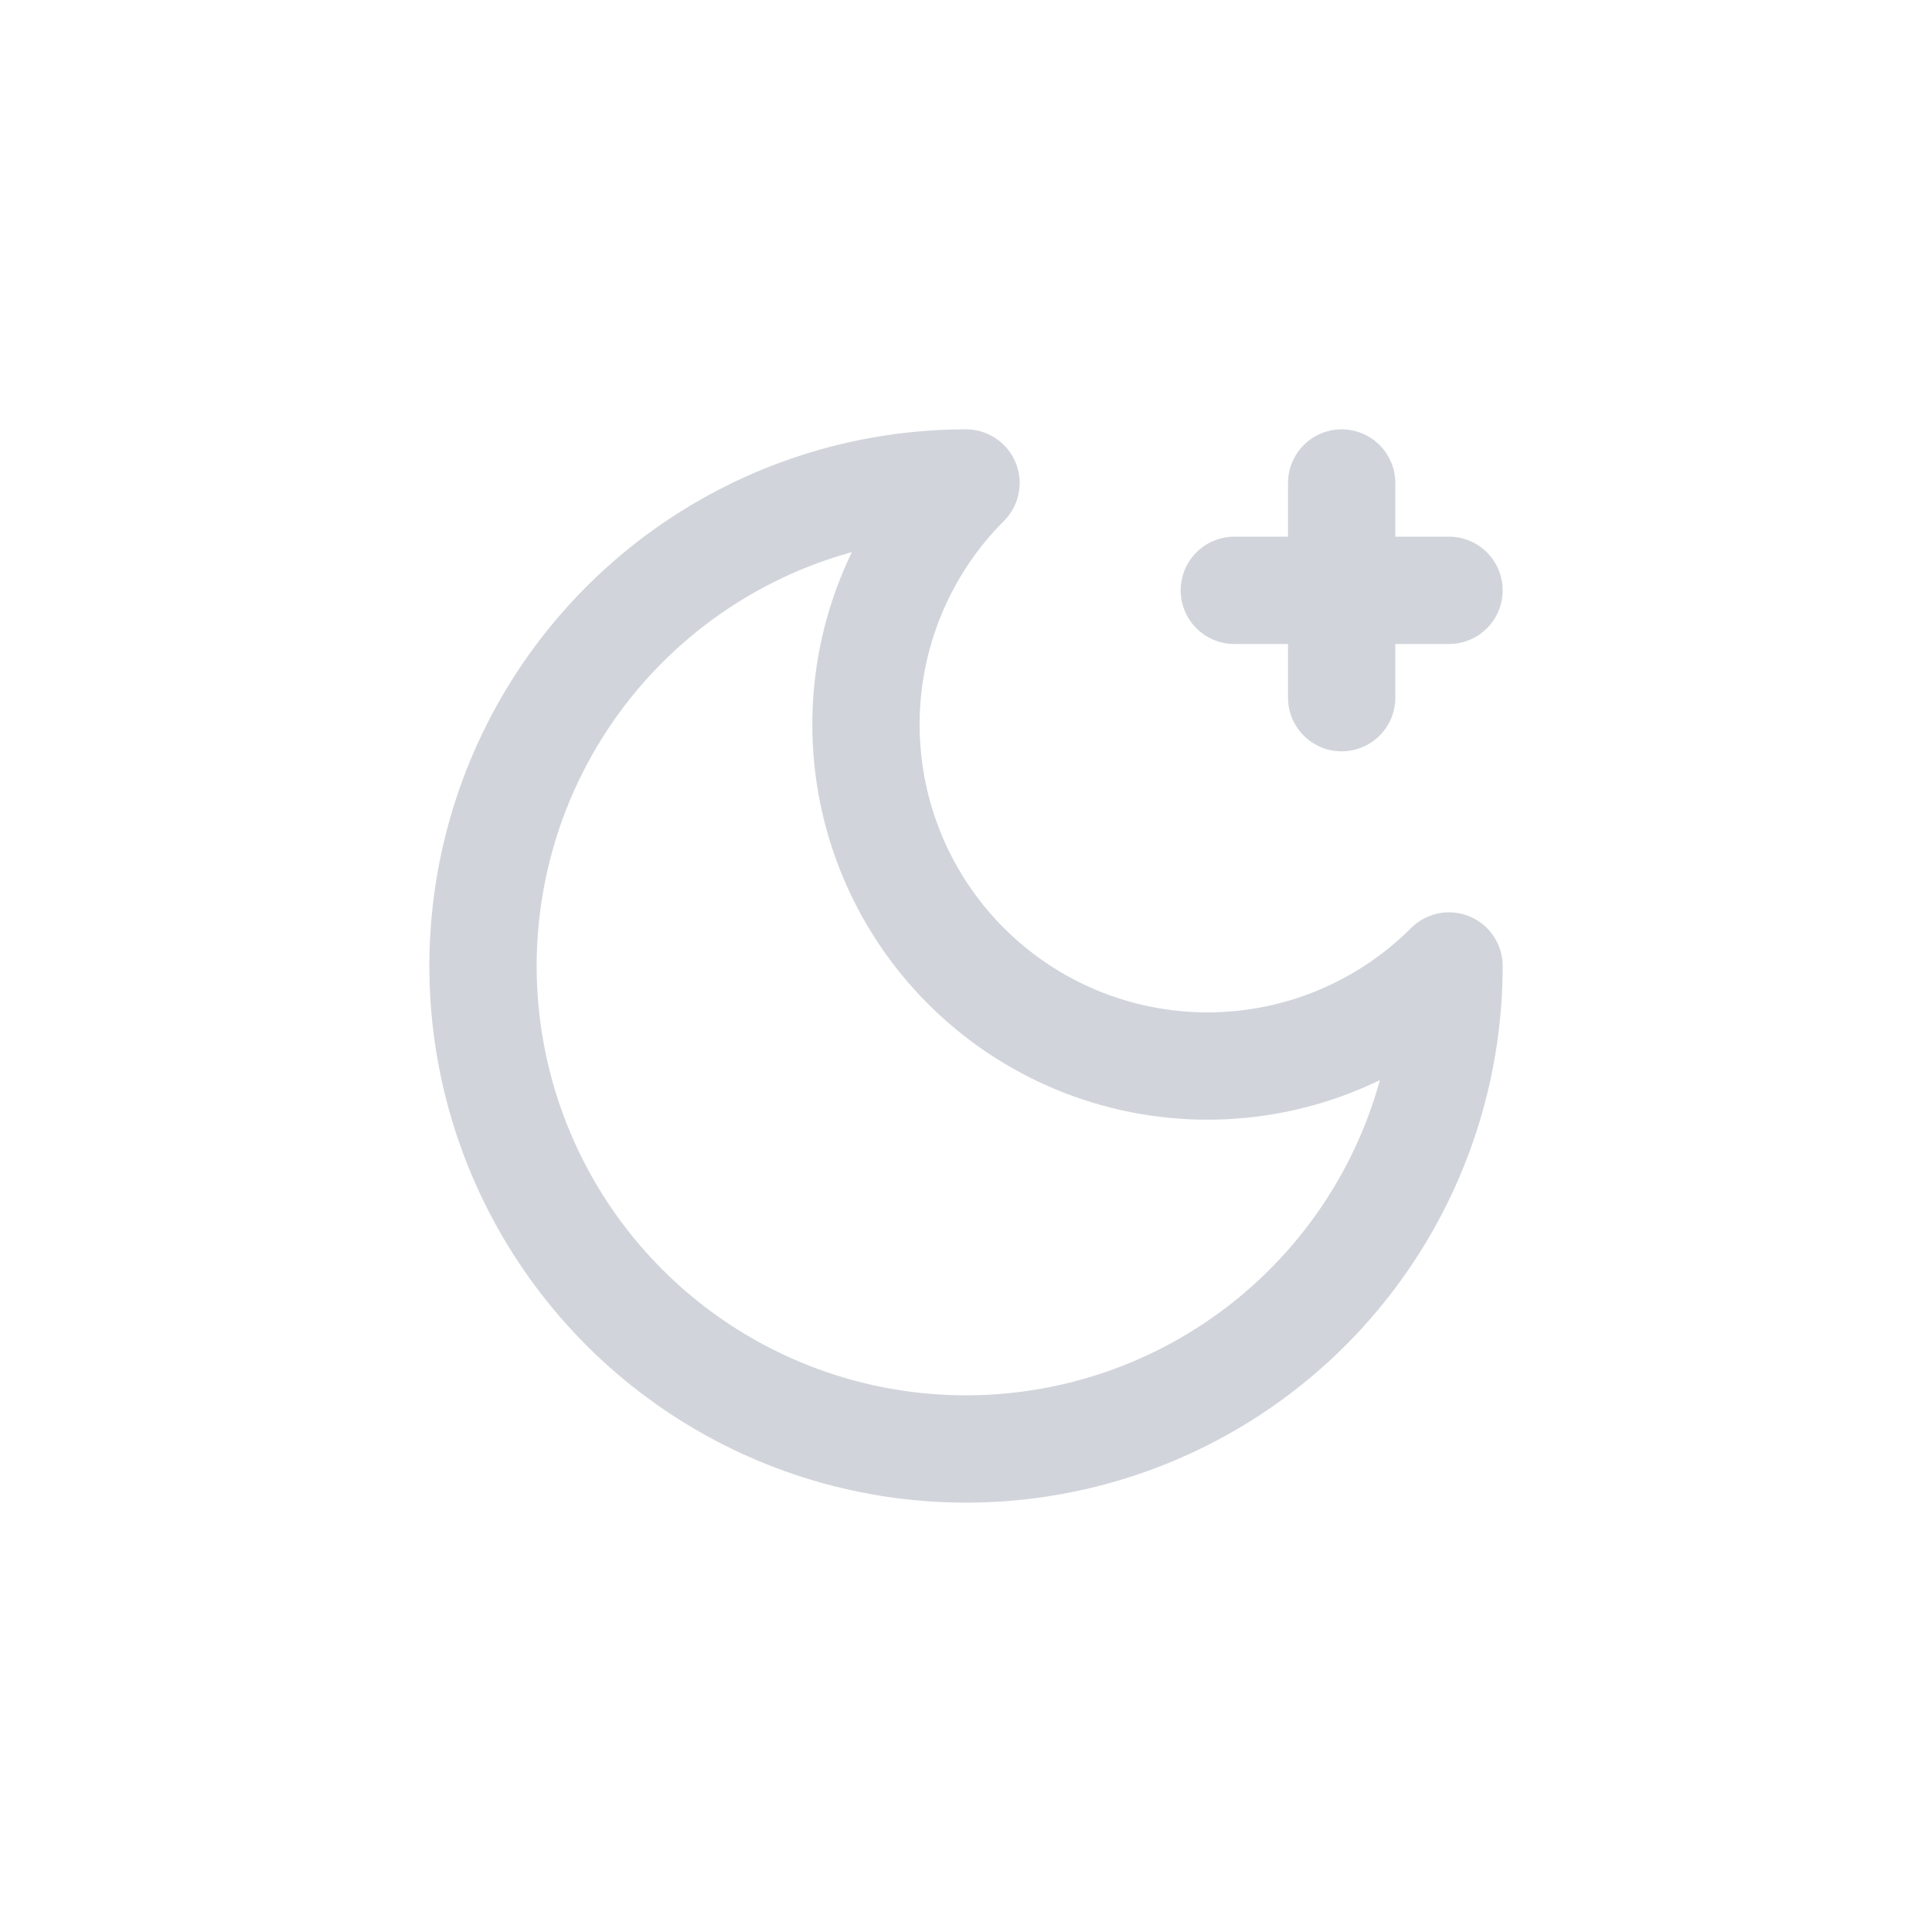
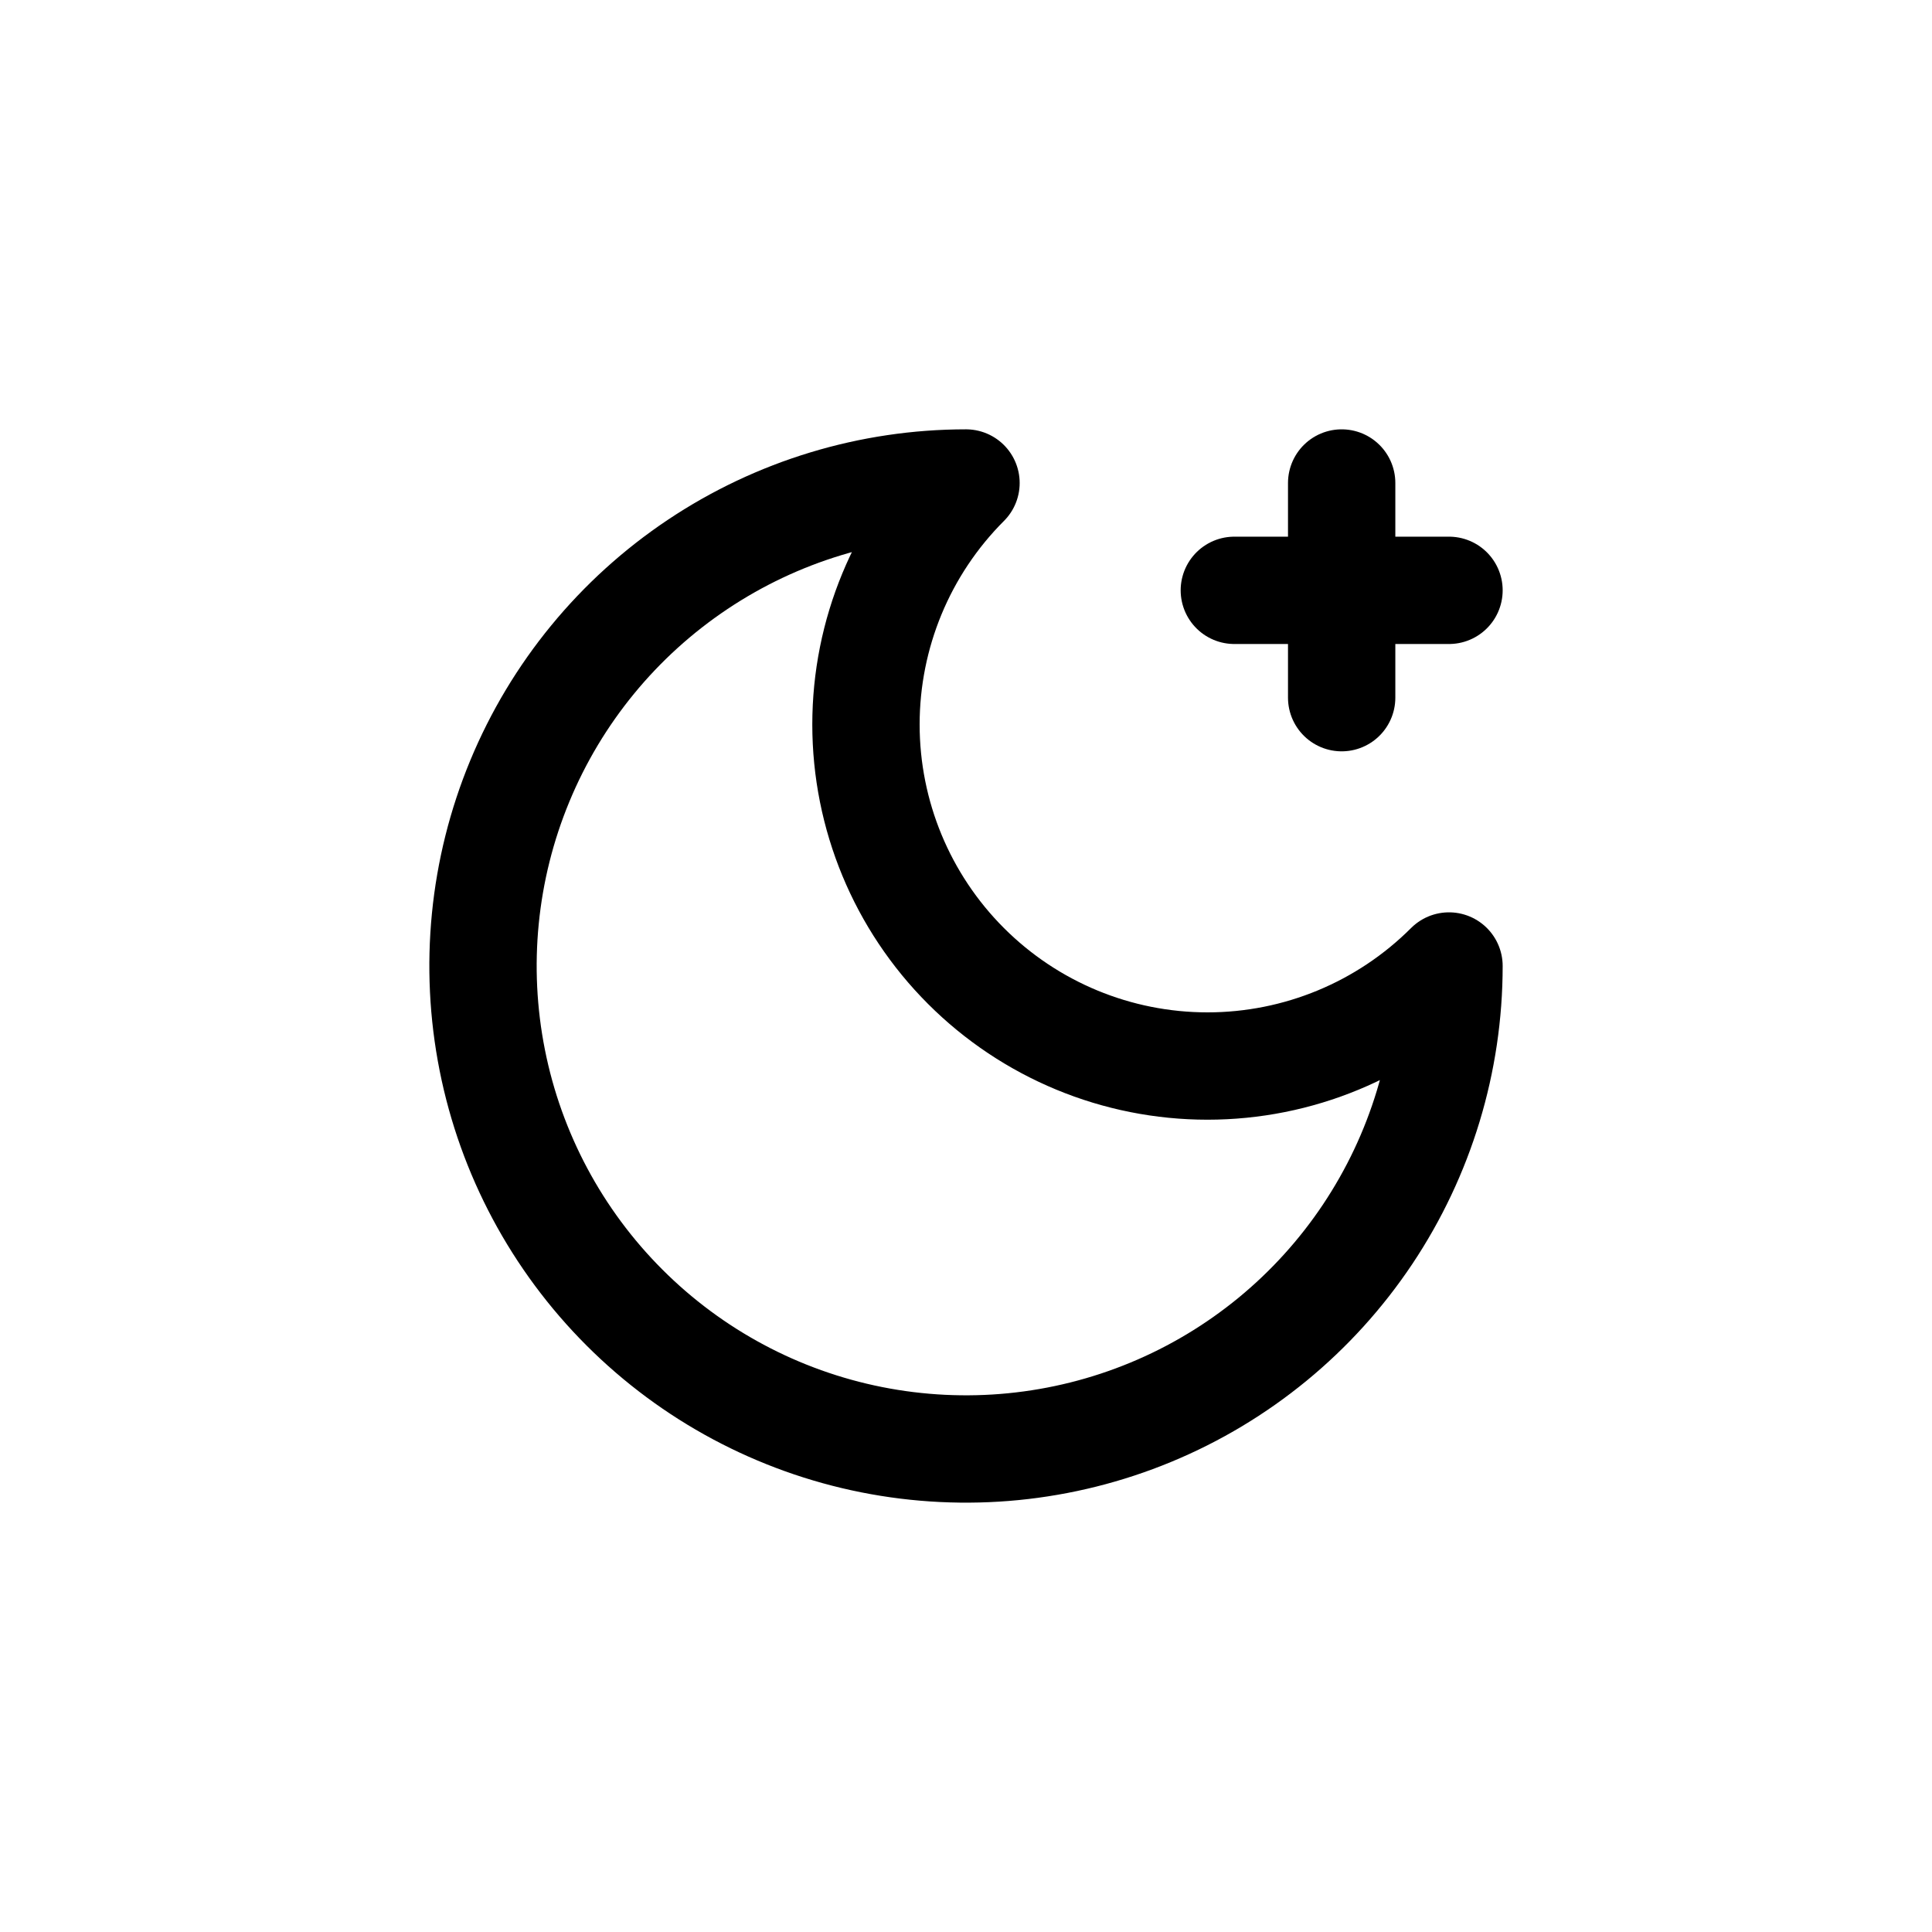
<svg xmlns="http://www.w3.org/2000/svg" width="36" height="36" viewBox="0 0 36 36" fill="none">
-   <path d="M18 9C16.806 10.194 16.136 11.812 16.136 13.5C16.136 15.188 16.806 16.806 18 18C19.194 19.194 20.812 19.864 22.5 19.864C24.188 19.864 25.806 19.194 27 18C27 19.78 26.472 21.52 25.483 23C24.494 24.48 23.089 25.634 21.444 26.315C19.8 26.996 17.99 27.174 16.244 26.827C14.498 26.48 12.895 25.623 11.636 24.364C10.377 23.105 9.52 21.502 9.173 19.756C8.826 18.01 9.004 16.2 9.685 14.556C10.366 12.911 11.52 11.506 13 10.517C14.48 9.528 16.22 9 18 9Z" stroke="#D1D5DB" stroke-width="2" stroke-linecap="round" stroke-linejoin="round" />
-   <path d="M25 9V13" stroke="#D1D5DB" stroke-width="2" stroke-linecap="round" stroke-linejoin="round" />
-   <path d="M27 11H23" stroke="#D1D5DB" stroke-width="2" stroke-linecap="round" stroke-linejoin="round" />
+   <path d="M18 9C16.806 10.194 16.136 11.812 16.136 13.5C16.136 15.188 16.806 16.806 18 18C19.194 19.194 20.812 19.864 22.5 19.864C24.188 19.864 25.806 19.194 27 18C27 19.78 26.472 21.52 25.483 23C24.494 24.48 23.089 25.634 21.444 26.315C19.8 26.996 17.99 27.174 16.244 26.827C14.498 26.48 12.895 25.623 11.636 24.364C10.377 23.105 9.52 21.502 9.173 19.756C8.826 18.01 9.004 16.2 9.685 14.556C10.366 12.911 11.52 11.506 13 10.517C14.48 9.528 16.22 9 18 9Z" stroke="#000" stroke-width="2" stroke-linecap="round" stroke-linejoin="round" />
+   <path d="M25 9V13" stroke="#000" stroke-width="2" stroke-linecap="round" stroke-linejoin="round" />
+   <path d="M27 11H23" stroke="#000" stroke-width="2" stroke-linecap="round" stroke-linejoin="round" />
</svg>
